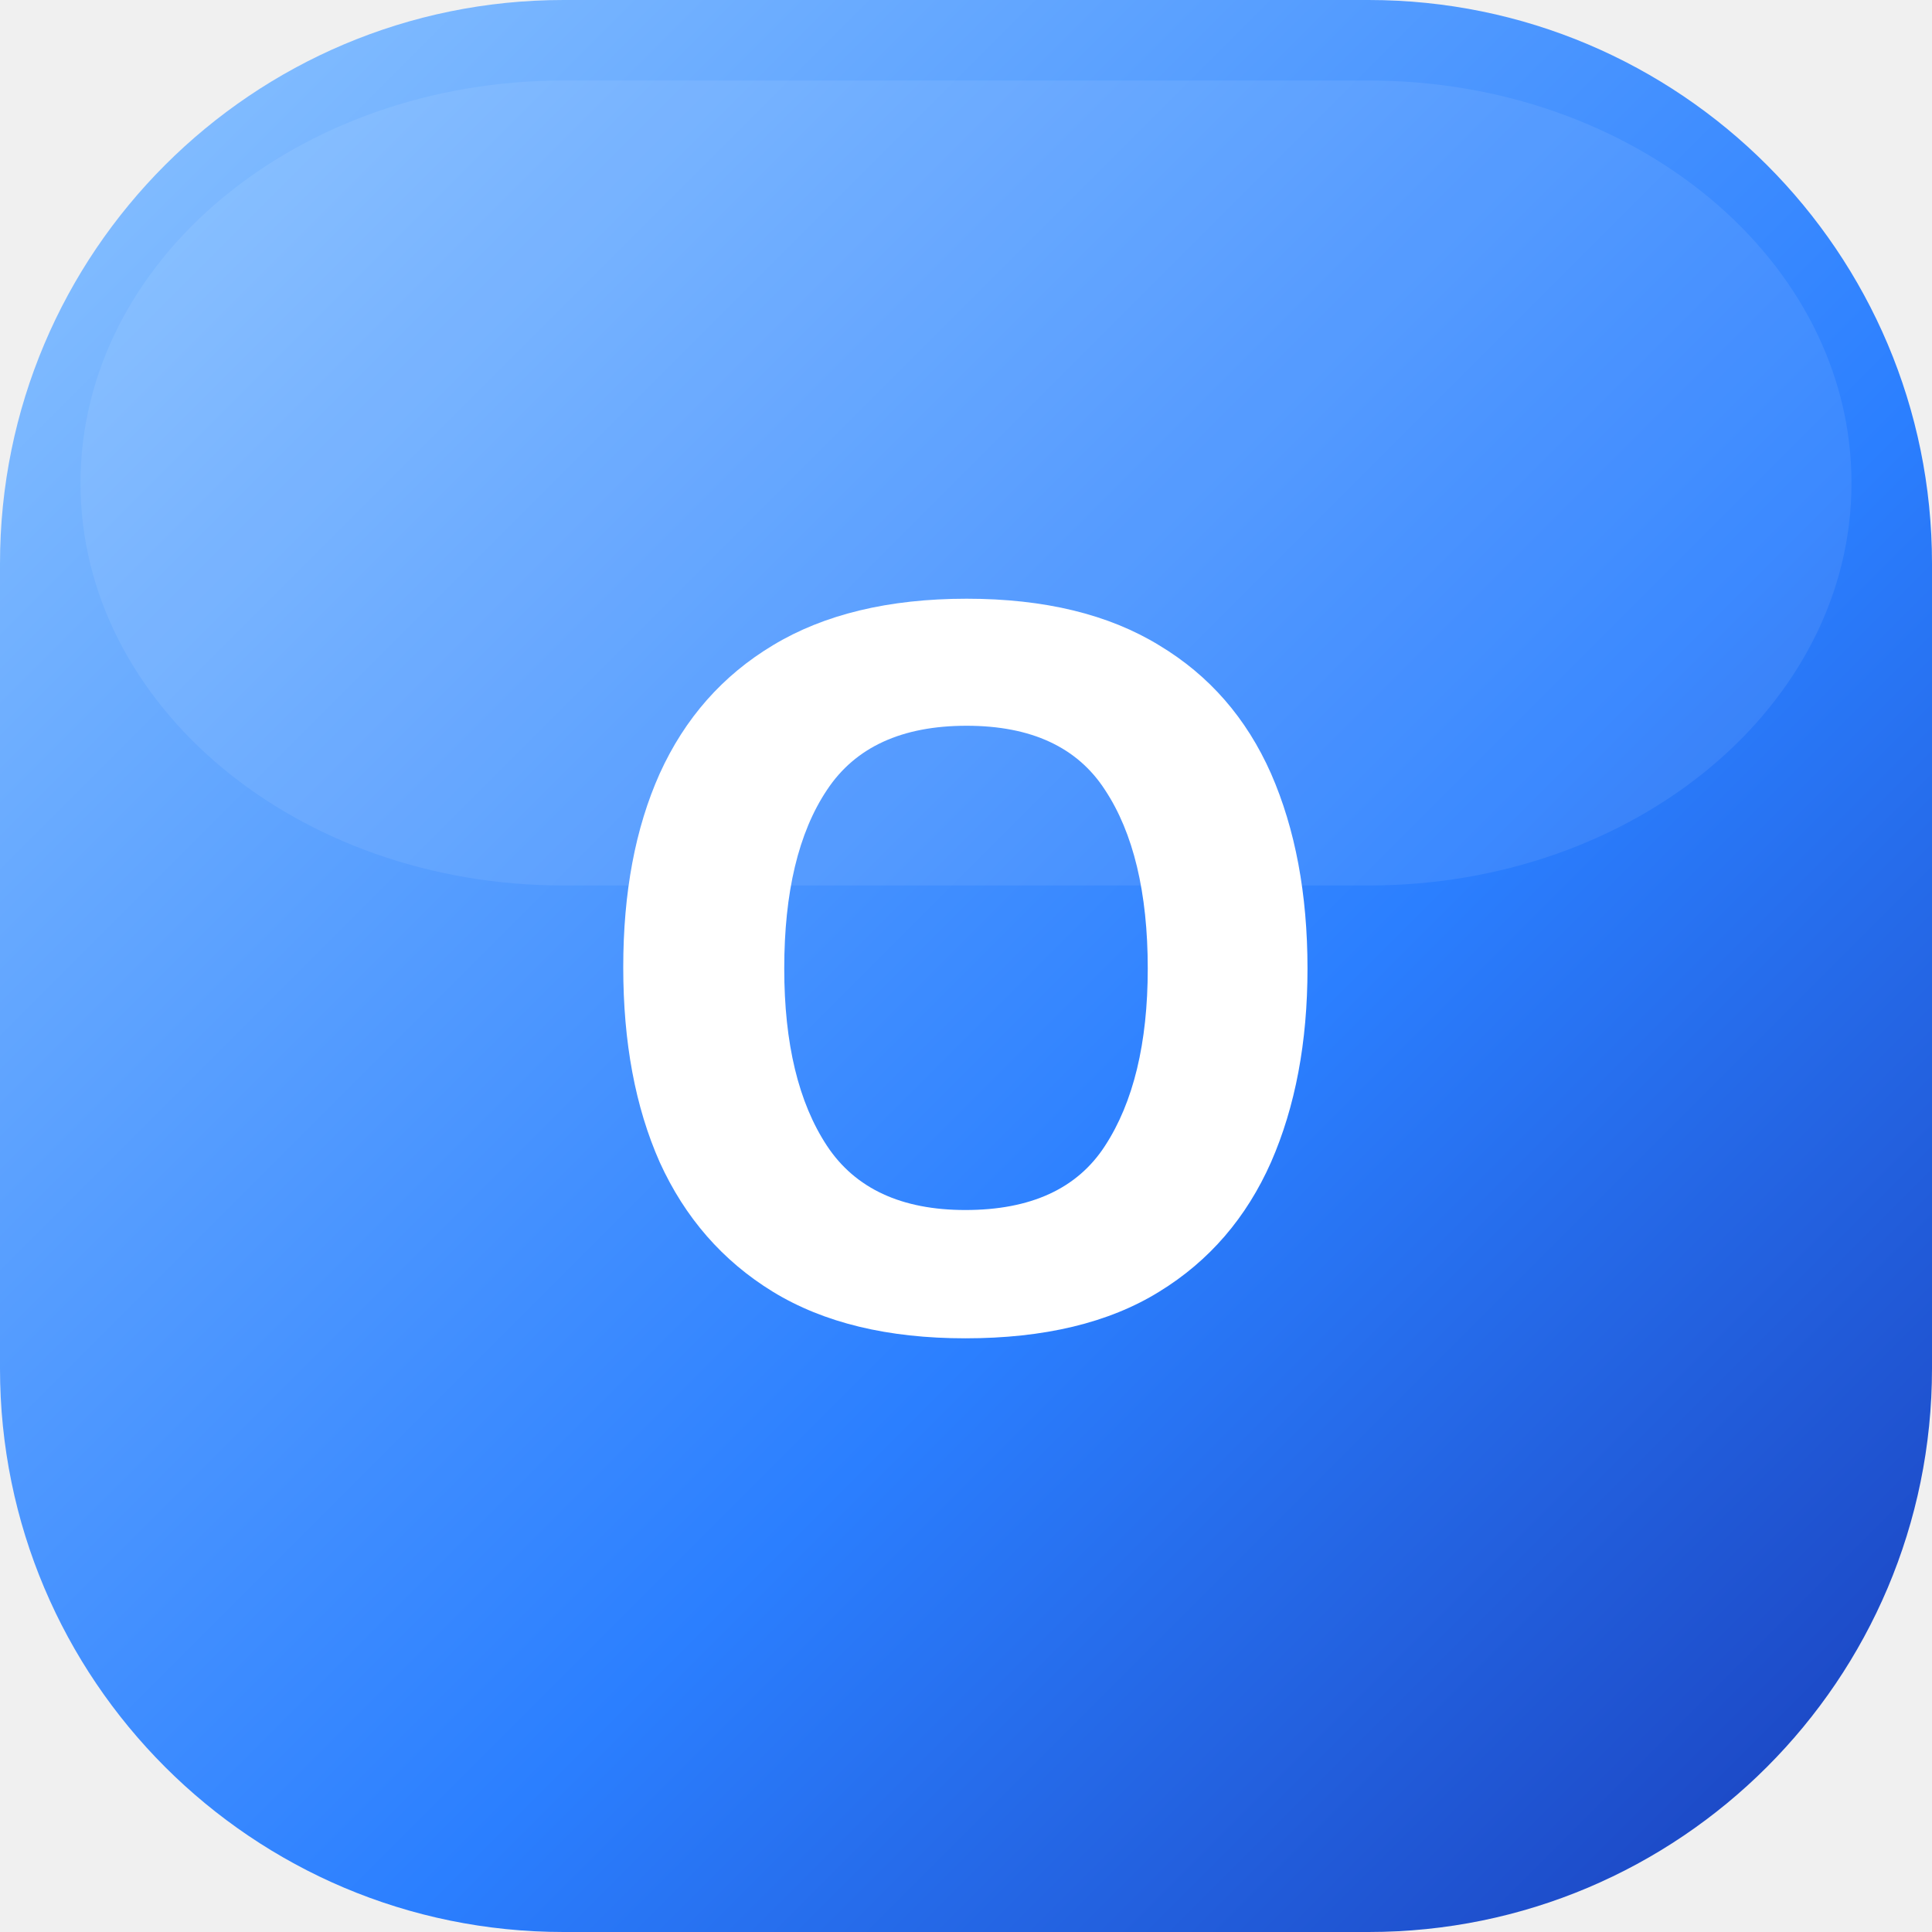
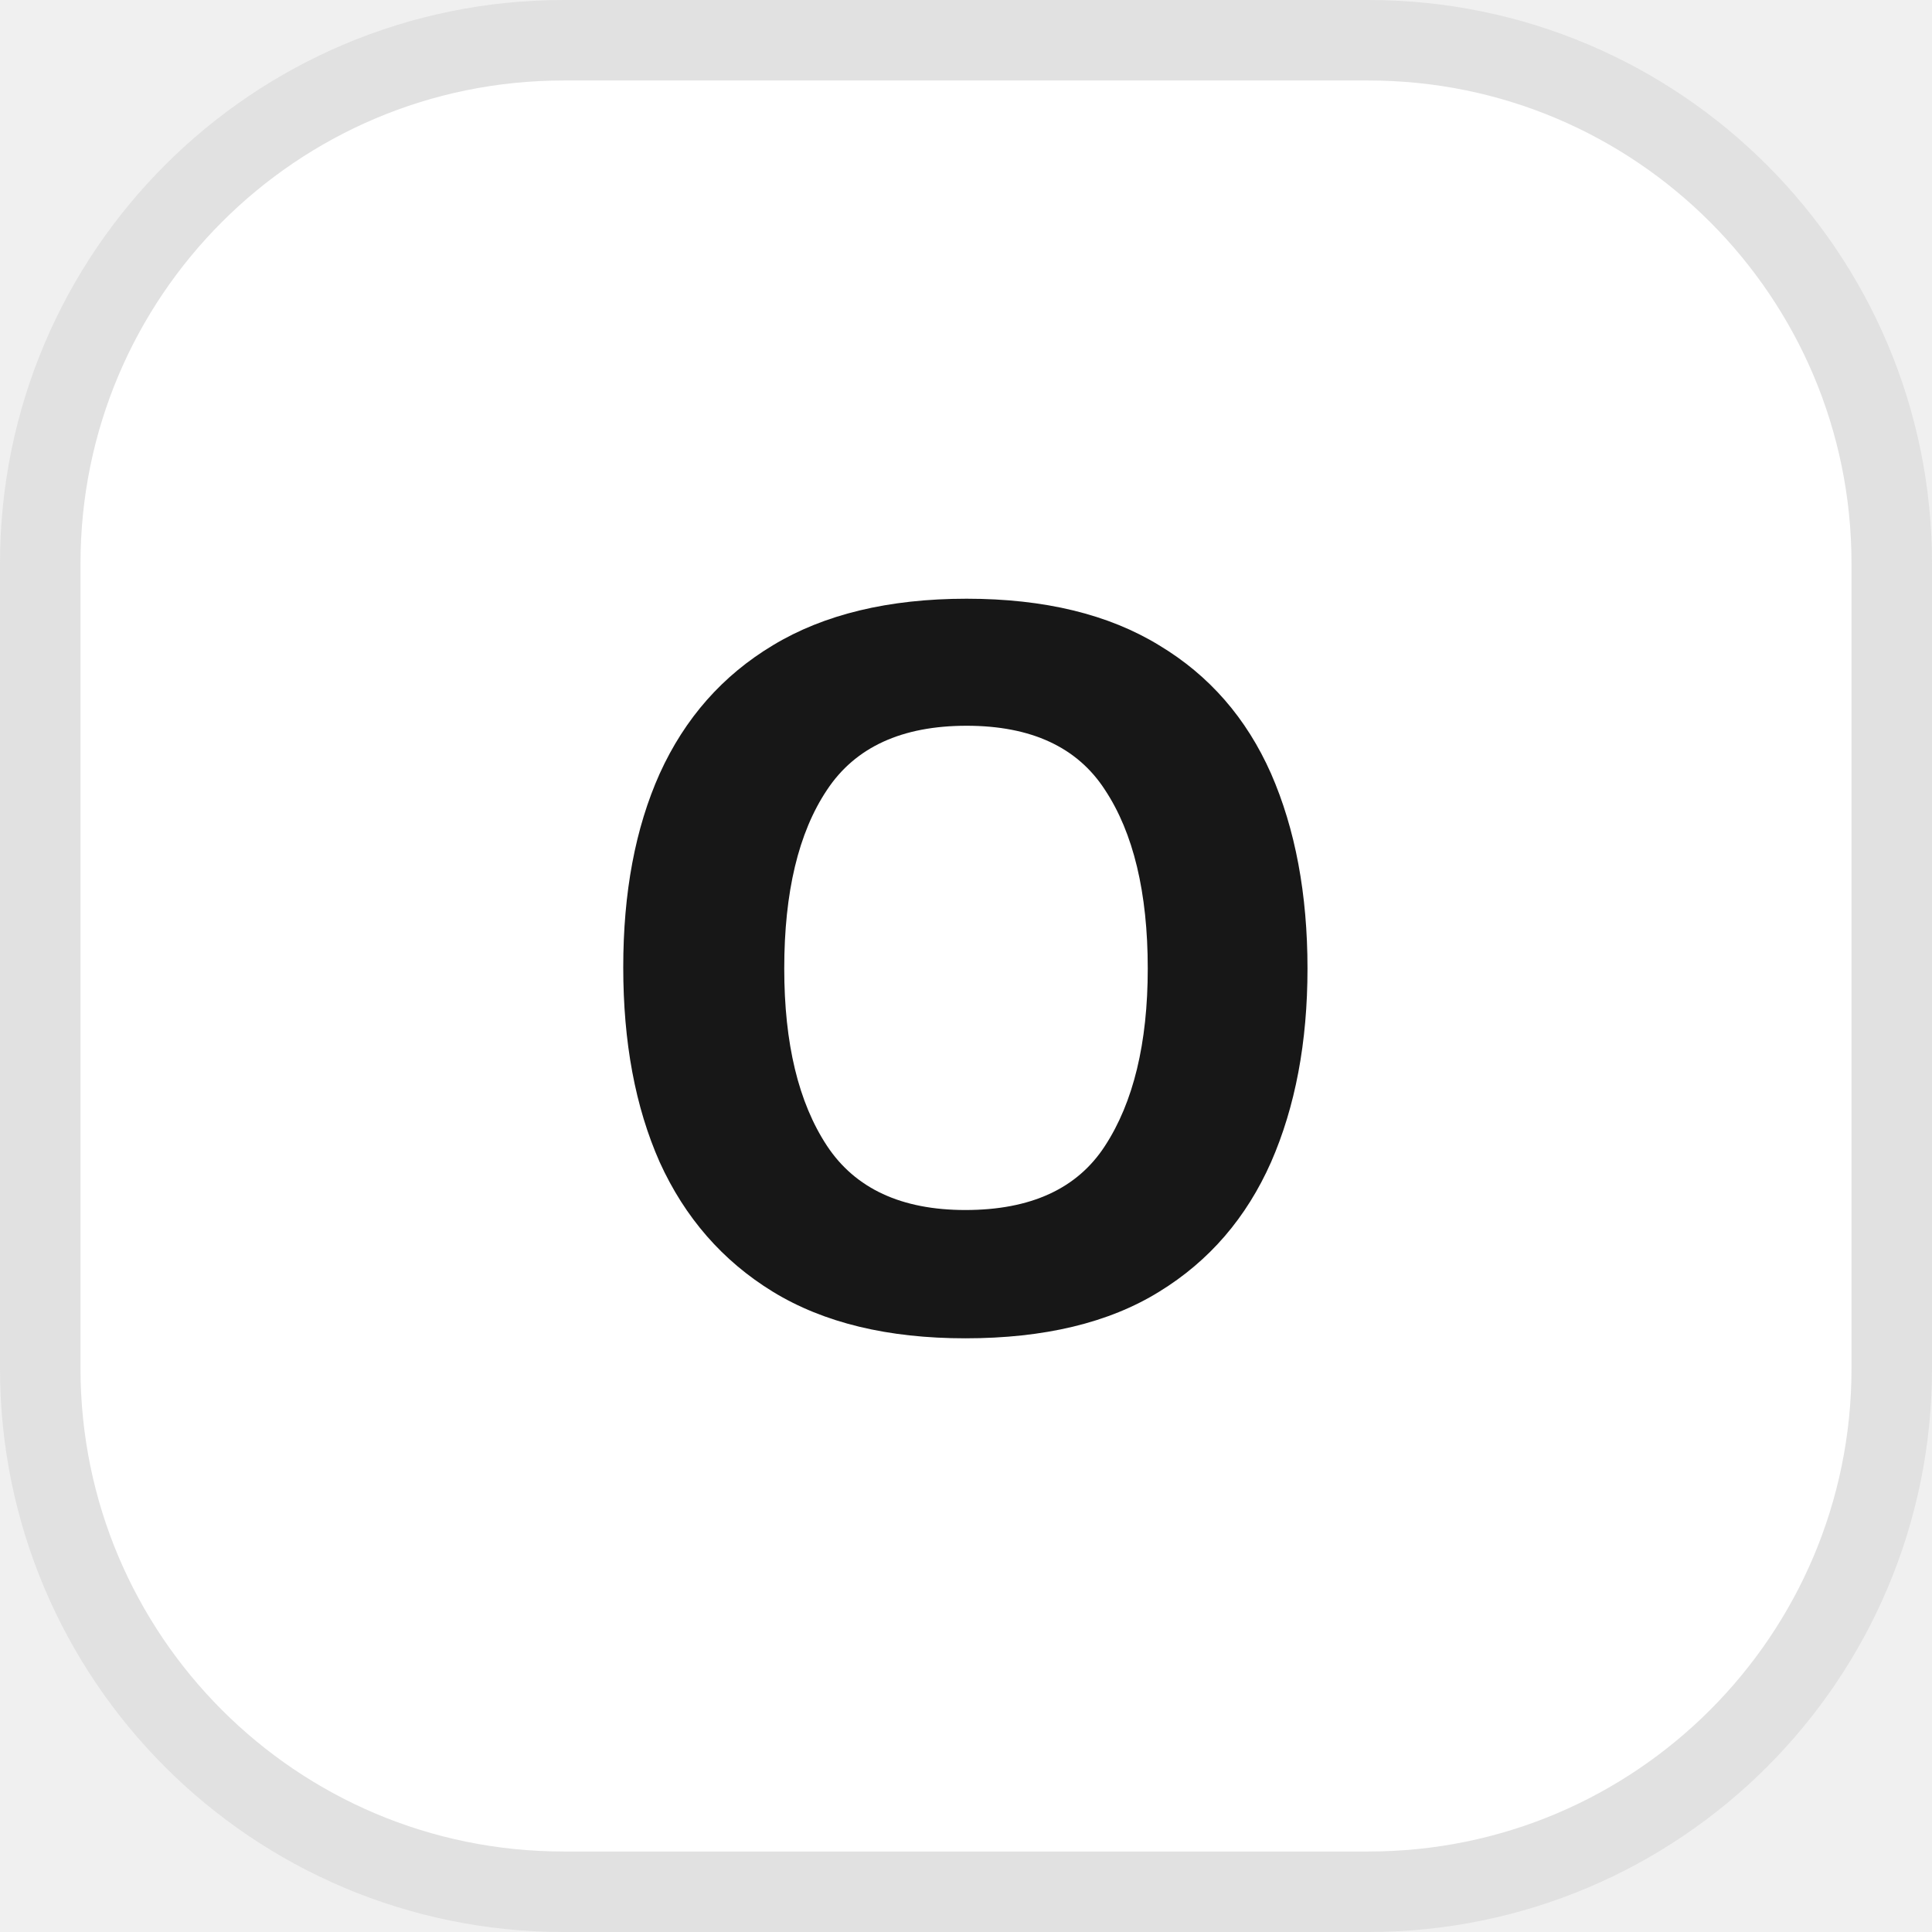
<svg xmlns="http://www.w3.org/2000/svg" viewBox="0 0 24 24">
-   <defs>
-     <linearGradient id="g" x1="0" y1="0" x2="1" y2="1">
-       <stop offset="0" stop-color="#8ec5ff" />
-       <stop offset="0.6" stop-color="#2b7fff" />
-       <stop offset="1" stop-color="#193cb8" />
-     </linearGradient>
-   </defs>
-   <rect x="0" y="0" width="24" height="24" rx="7" fill="url(#g)" />
-   <rect x="1" y="1" width="22" height="10" rx="6" fill="white" opacity="0.08" />
-   <text x="12" y="16.5" font-size="12.5" text-anchor="middle" fill="white" font-weight="700" font-family="'Noto Sans Ethiopic', ui-sans-serif, system-ui, sans-serif">O</text>
+   <rect x="0" y="0" width="24" height="24" rx="7" fill="#ffffff" />
+   <rect x="0.5" y="0.5" width="23" height="23" rx="6.5" fill="none" stroke="rgba(0,0,0,0.12)" />
+   <text x="12" y="16.5" font-size="12.5" text-anchor="middle" fill="#171717" font-weight="700" font-family="'Noto Sans Ethiopic', ui-sans-serif, system-ui, sans-serif">O</text>
</svg>
